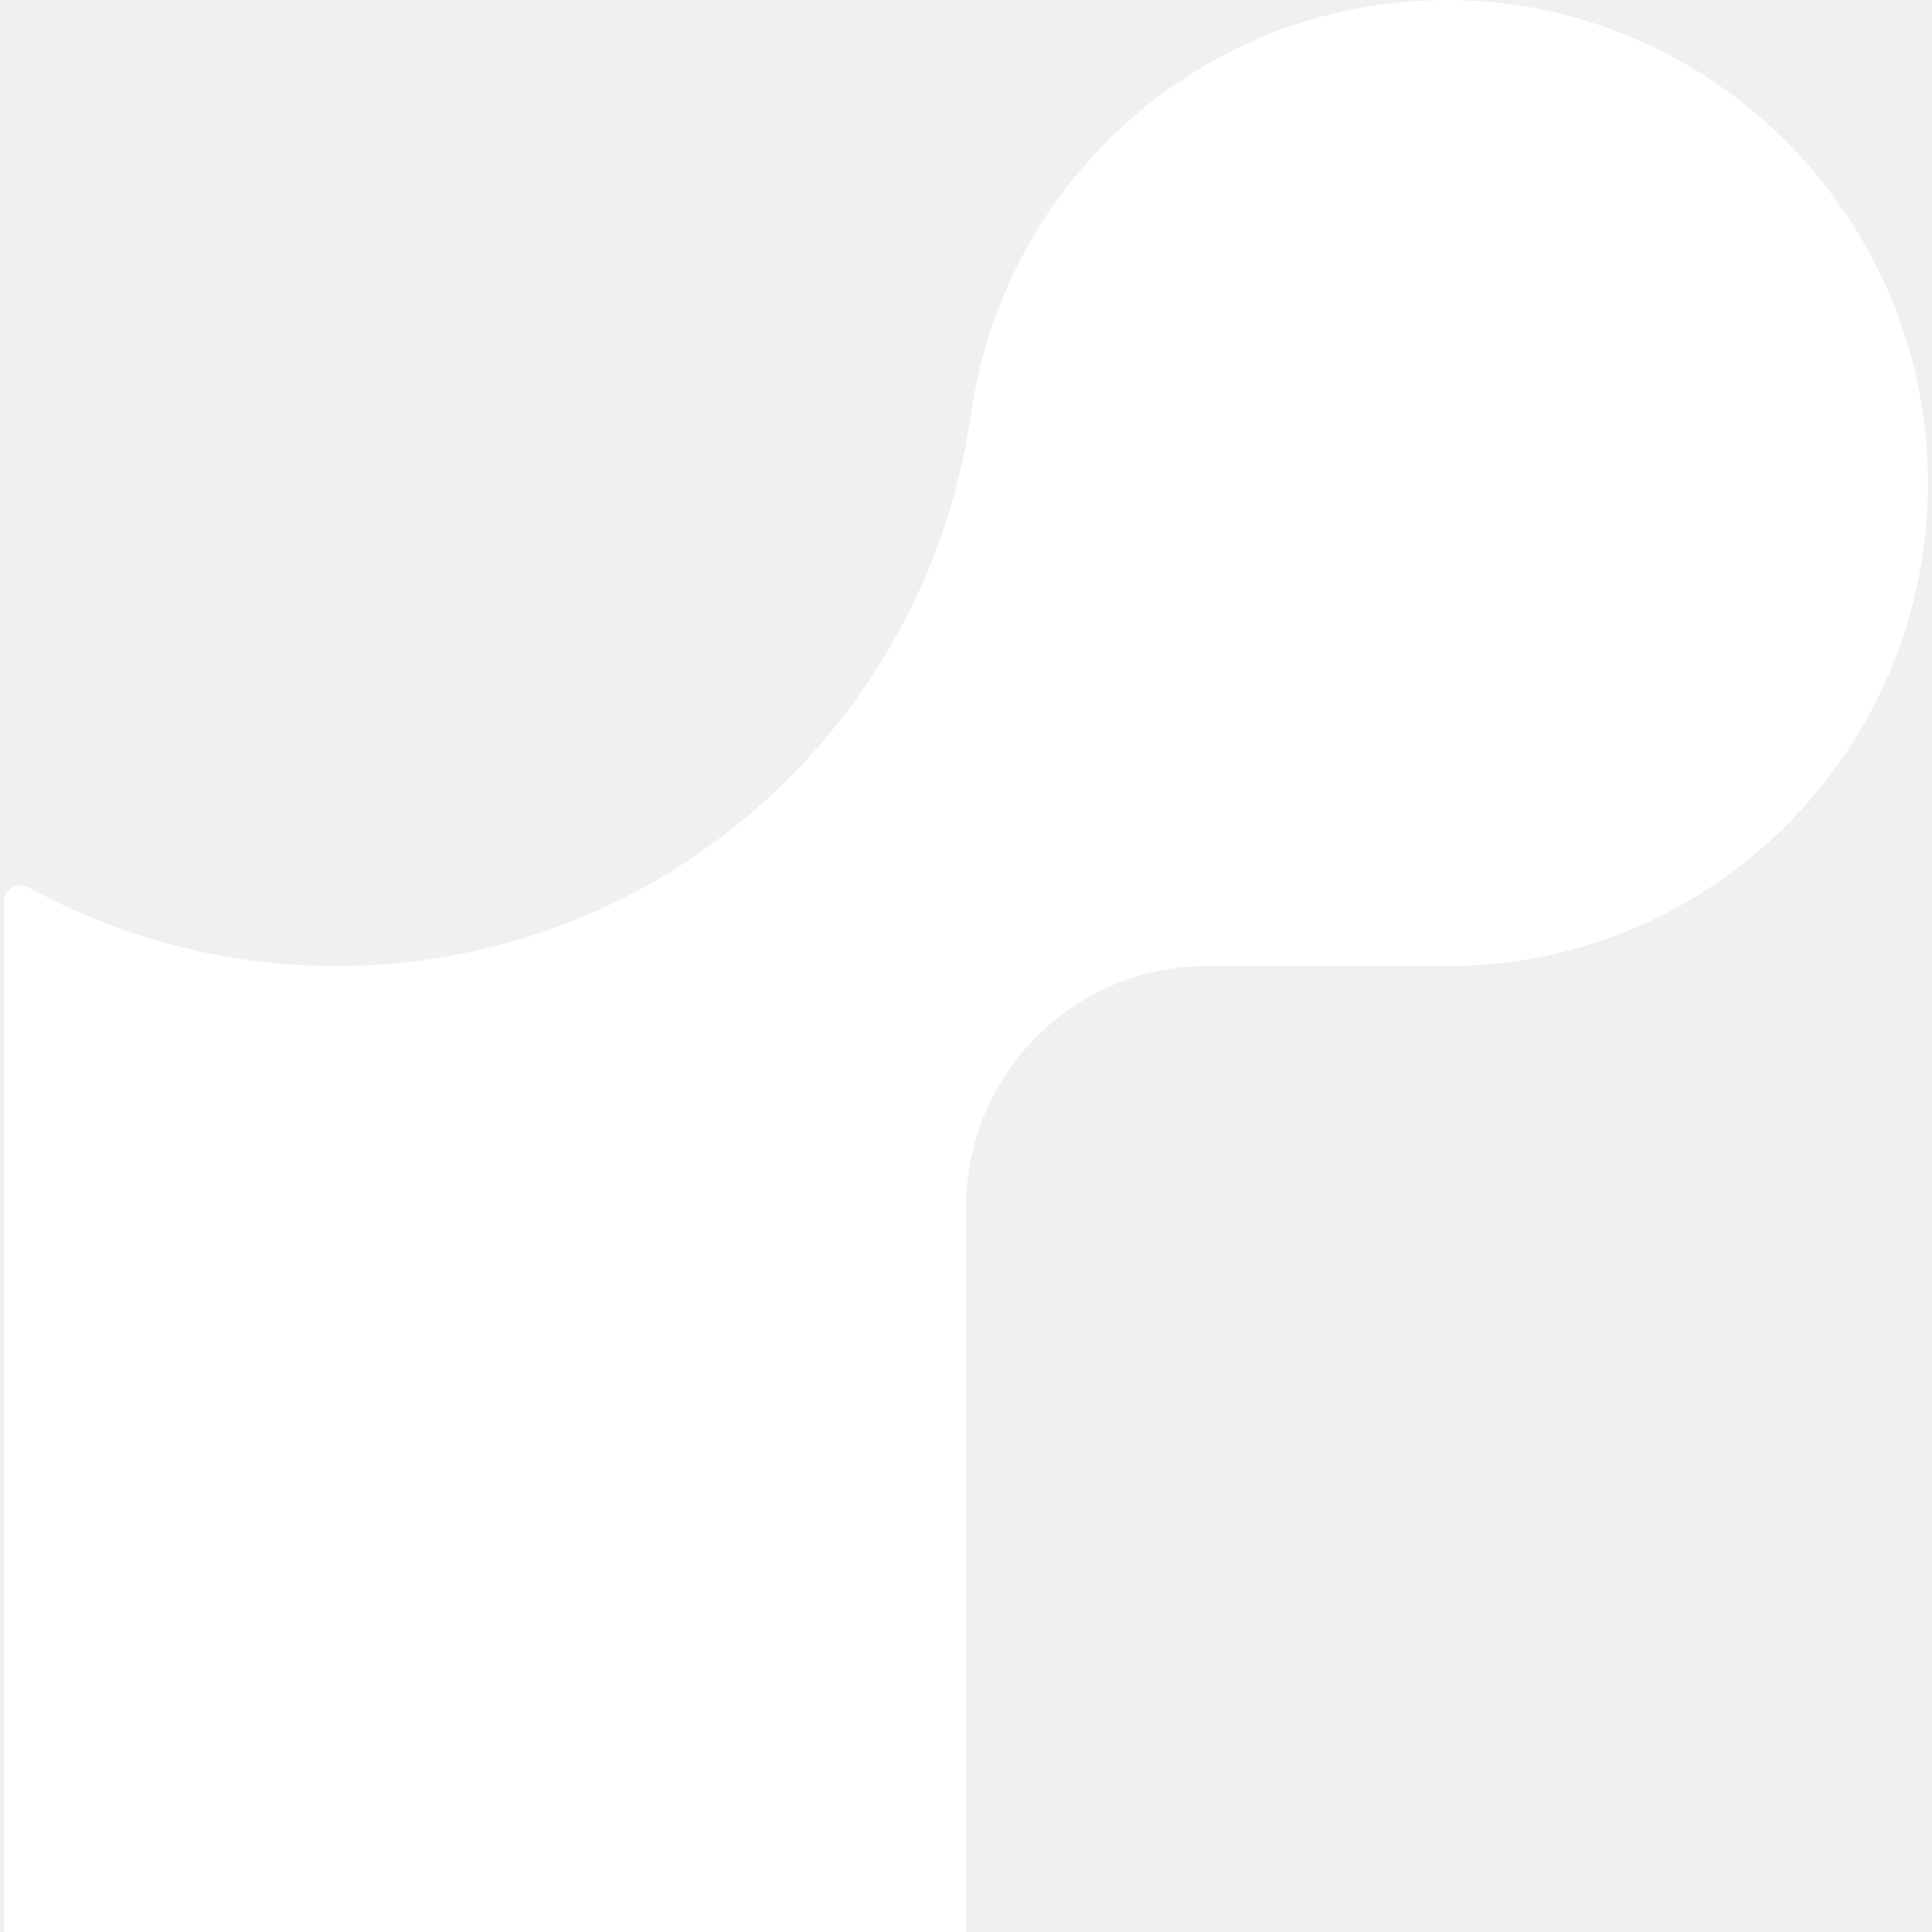
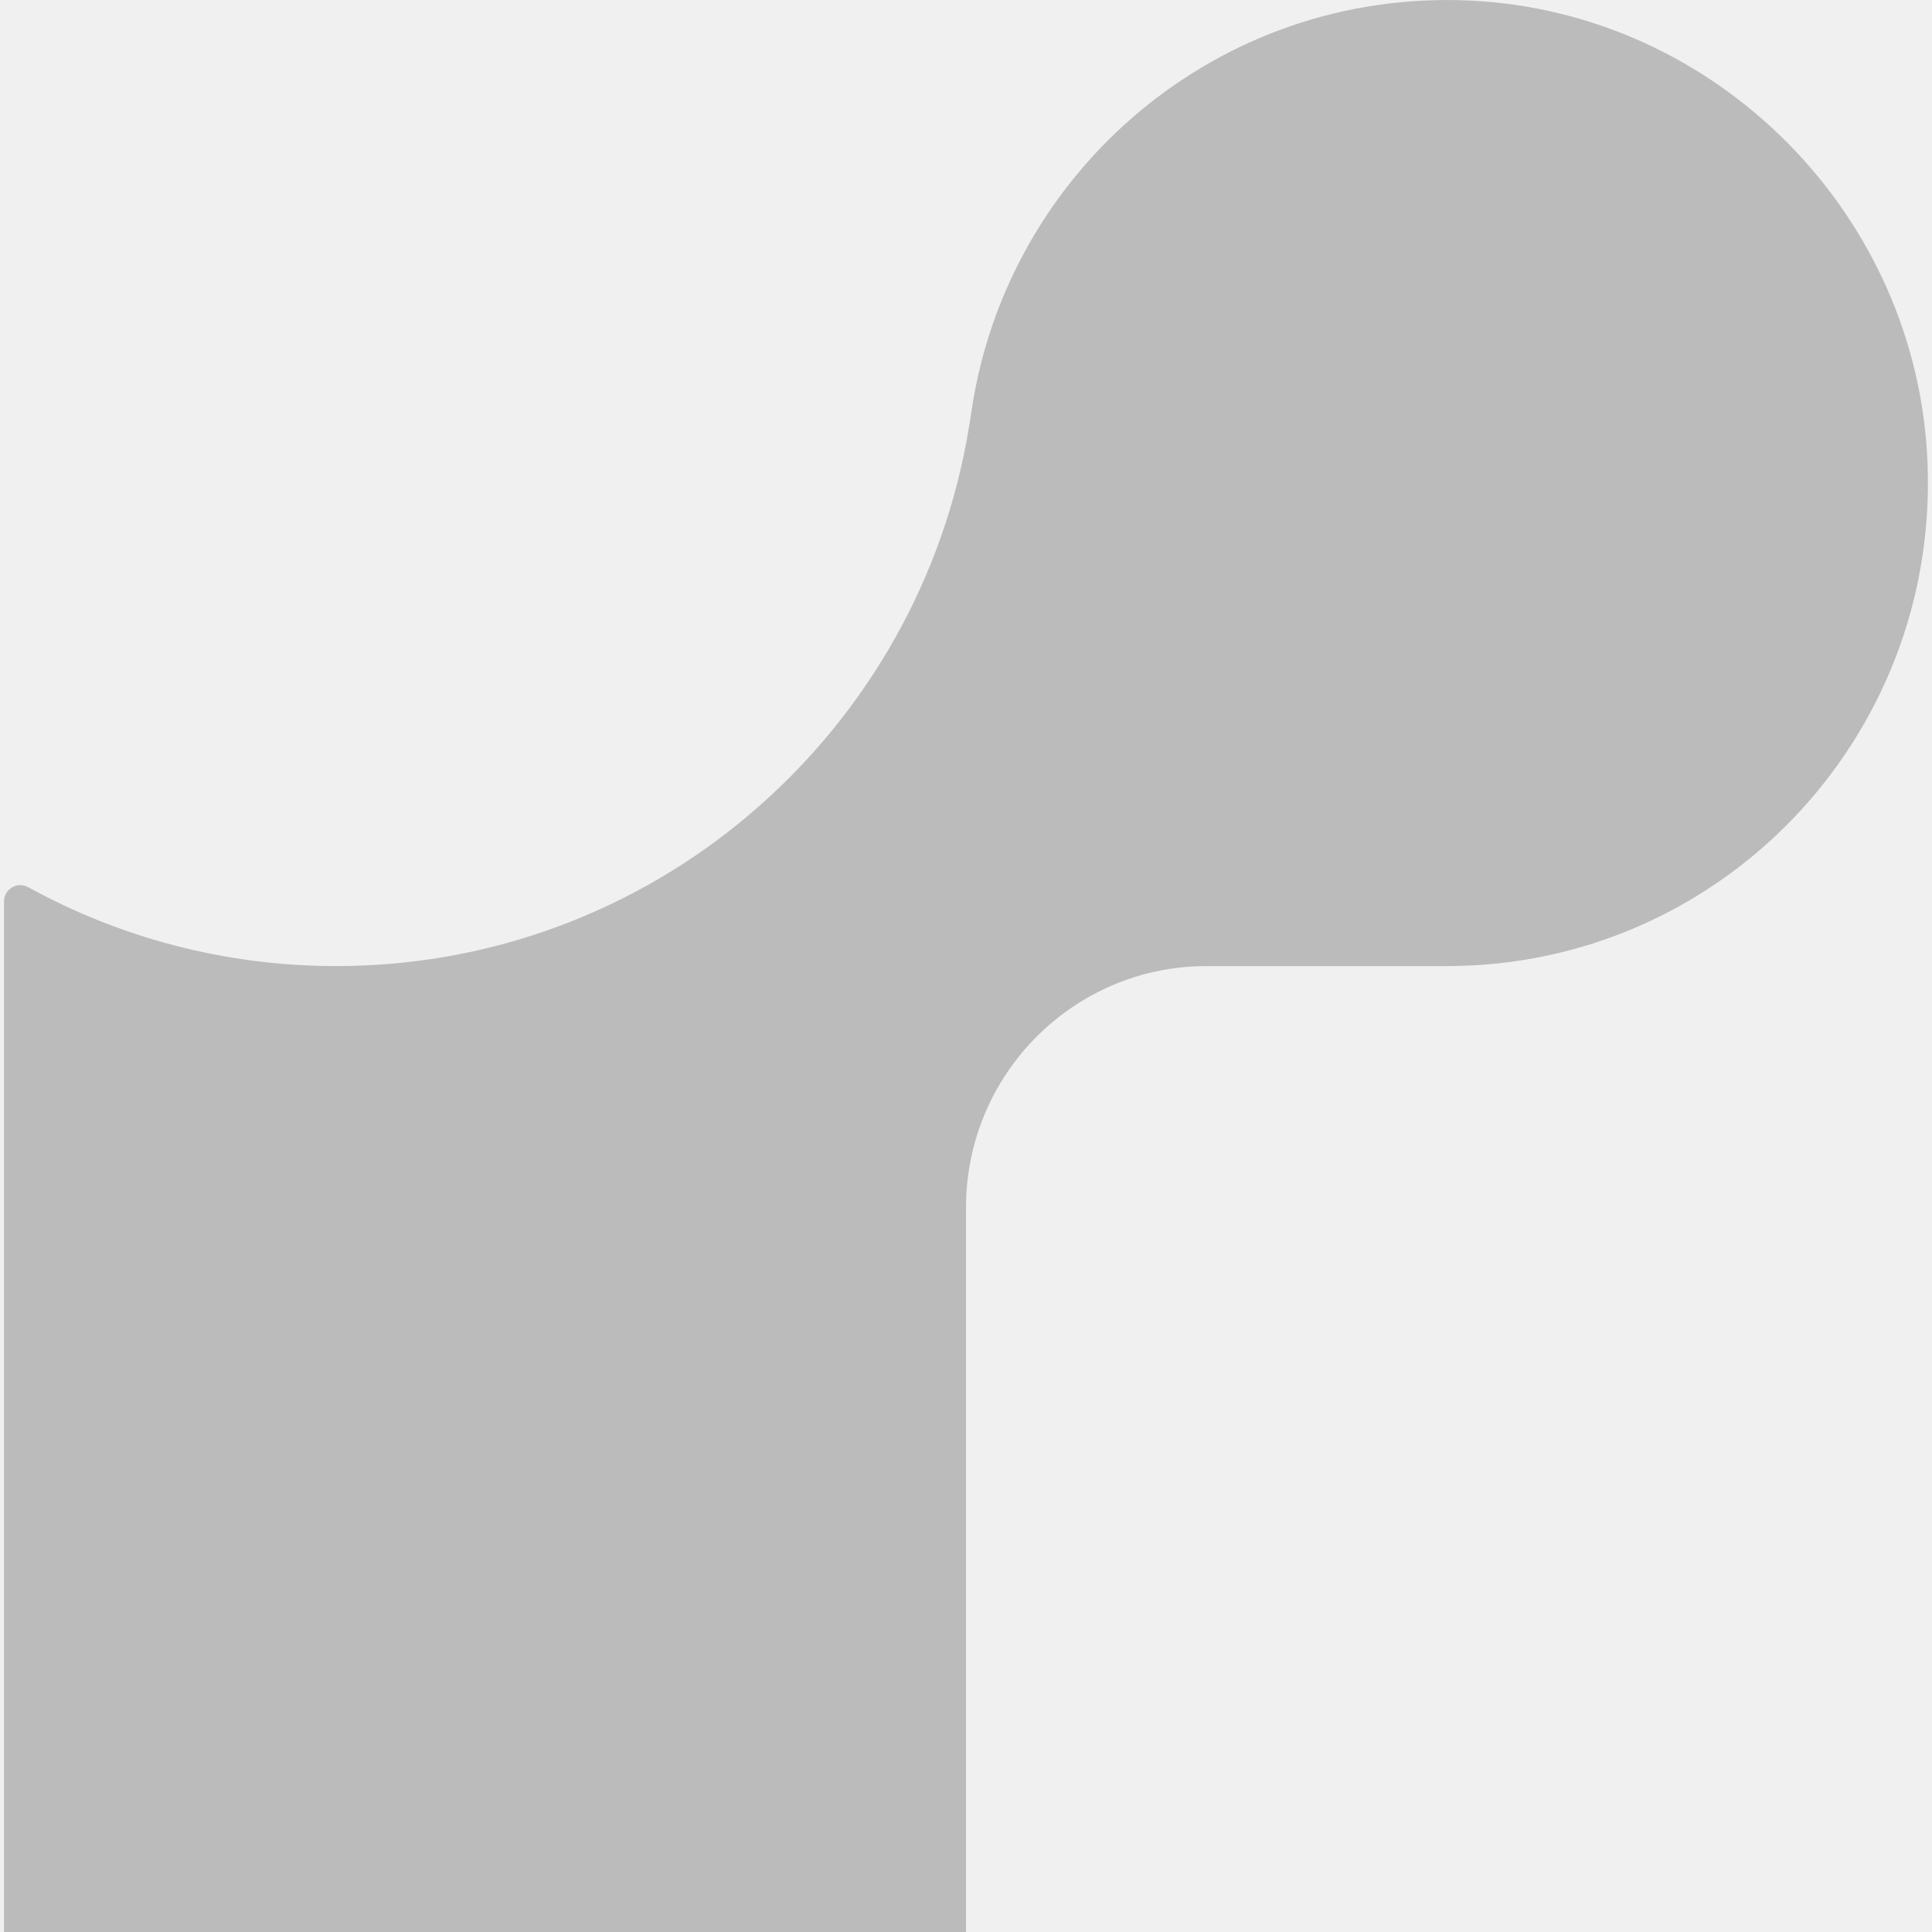
- <svg xmlns="http://www.w3.org/2000/svg" fill="#fff" role="img" viewBox="0 0 24 24">
+ <svg xmlns="http://www.w3.org/2000/svg" fill="#bbb" role="img" viewBox="0 0 24 24">
  <path d="M18.263.007c-3.121-.147-5.744 2.109-6.192 5.082-.018.138-.045.272-.067.405-.696 3.703-3.936 6.507-7.827 6.507-1.388 0-2.691-.356-3.825-.979a.202.202 0 0 0-.302.178V24H12v-8.999c0-1.656 1.338-3 2.987-3h2.988c3.382 0 6.103-2.817 5.97-6.244-.12-3.084-2.61-5.603-5.682-5.75" />
</svg>
